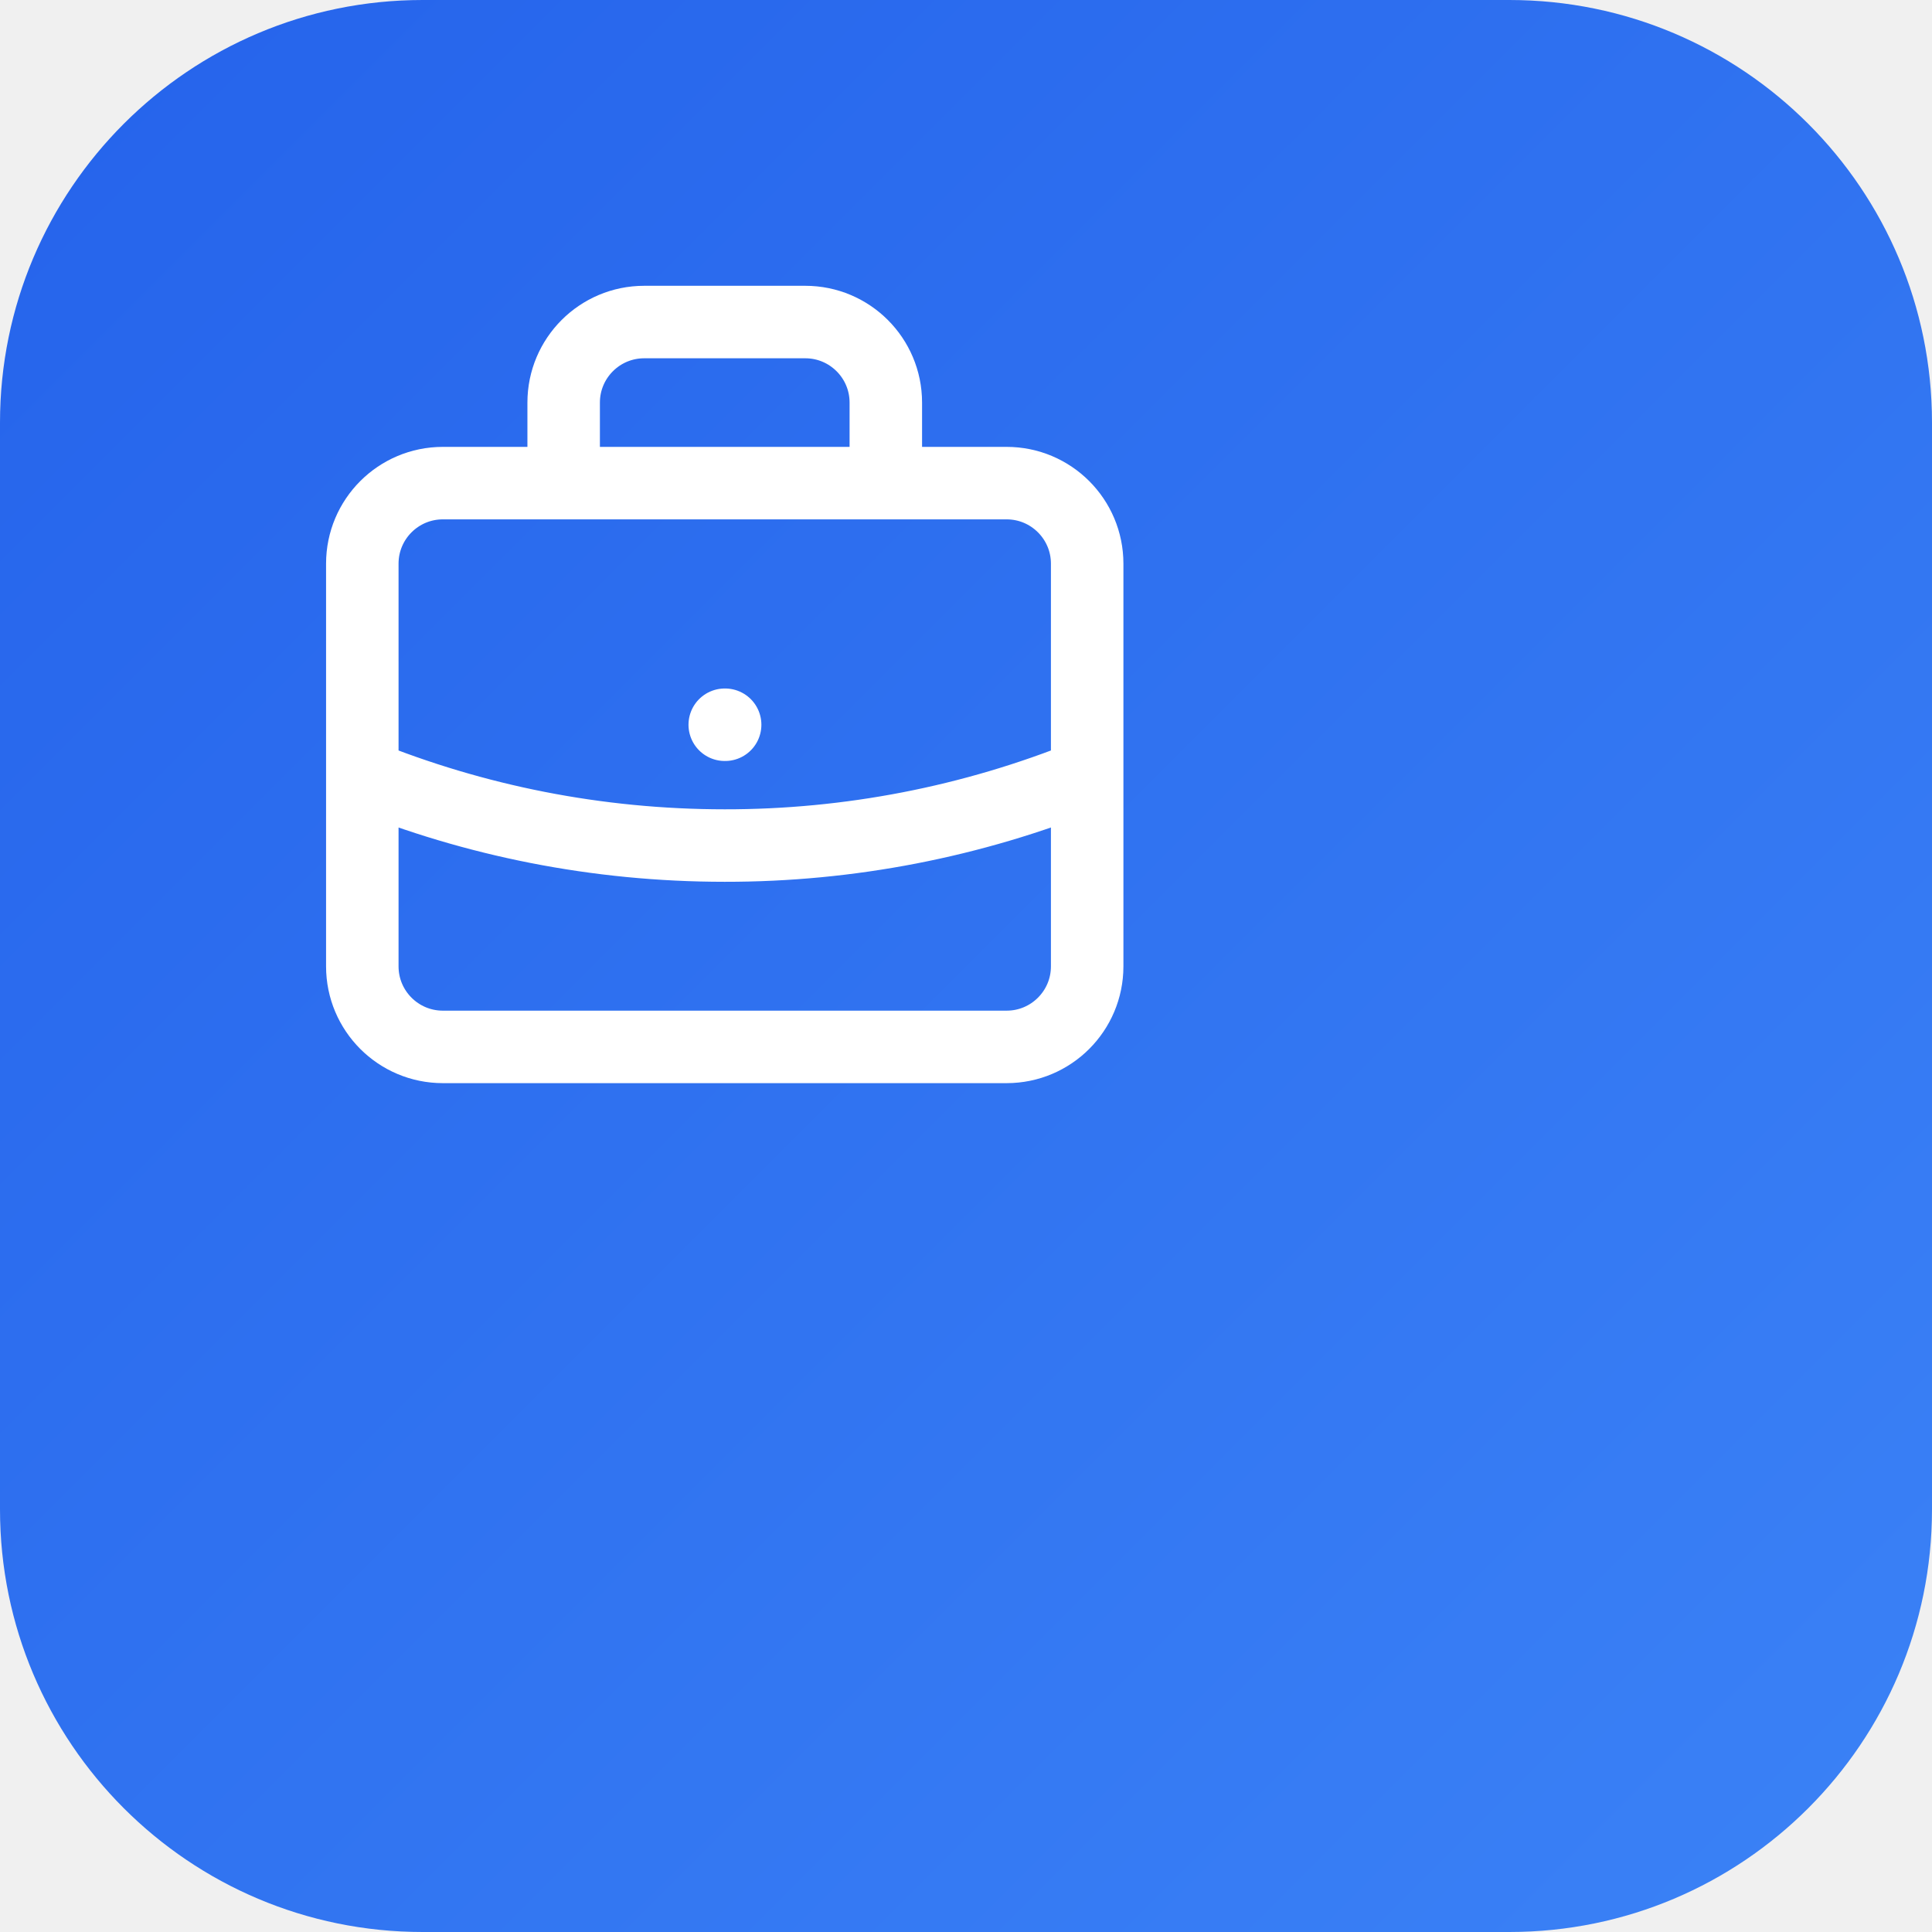
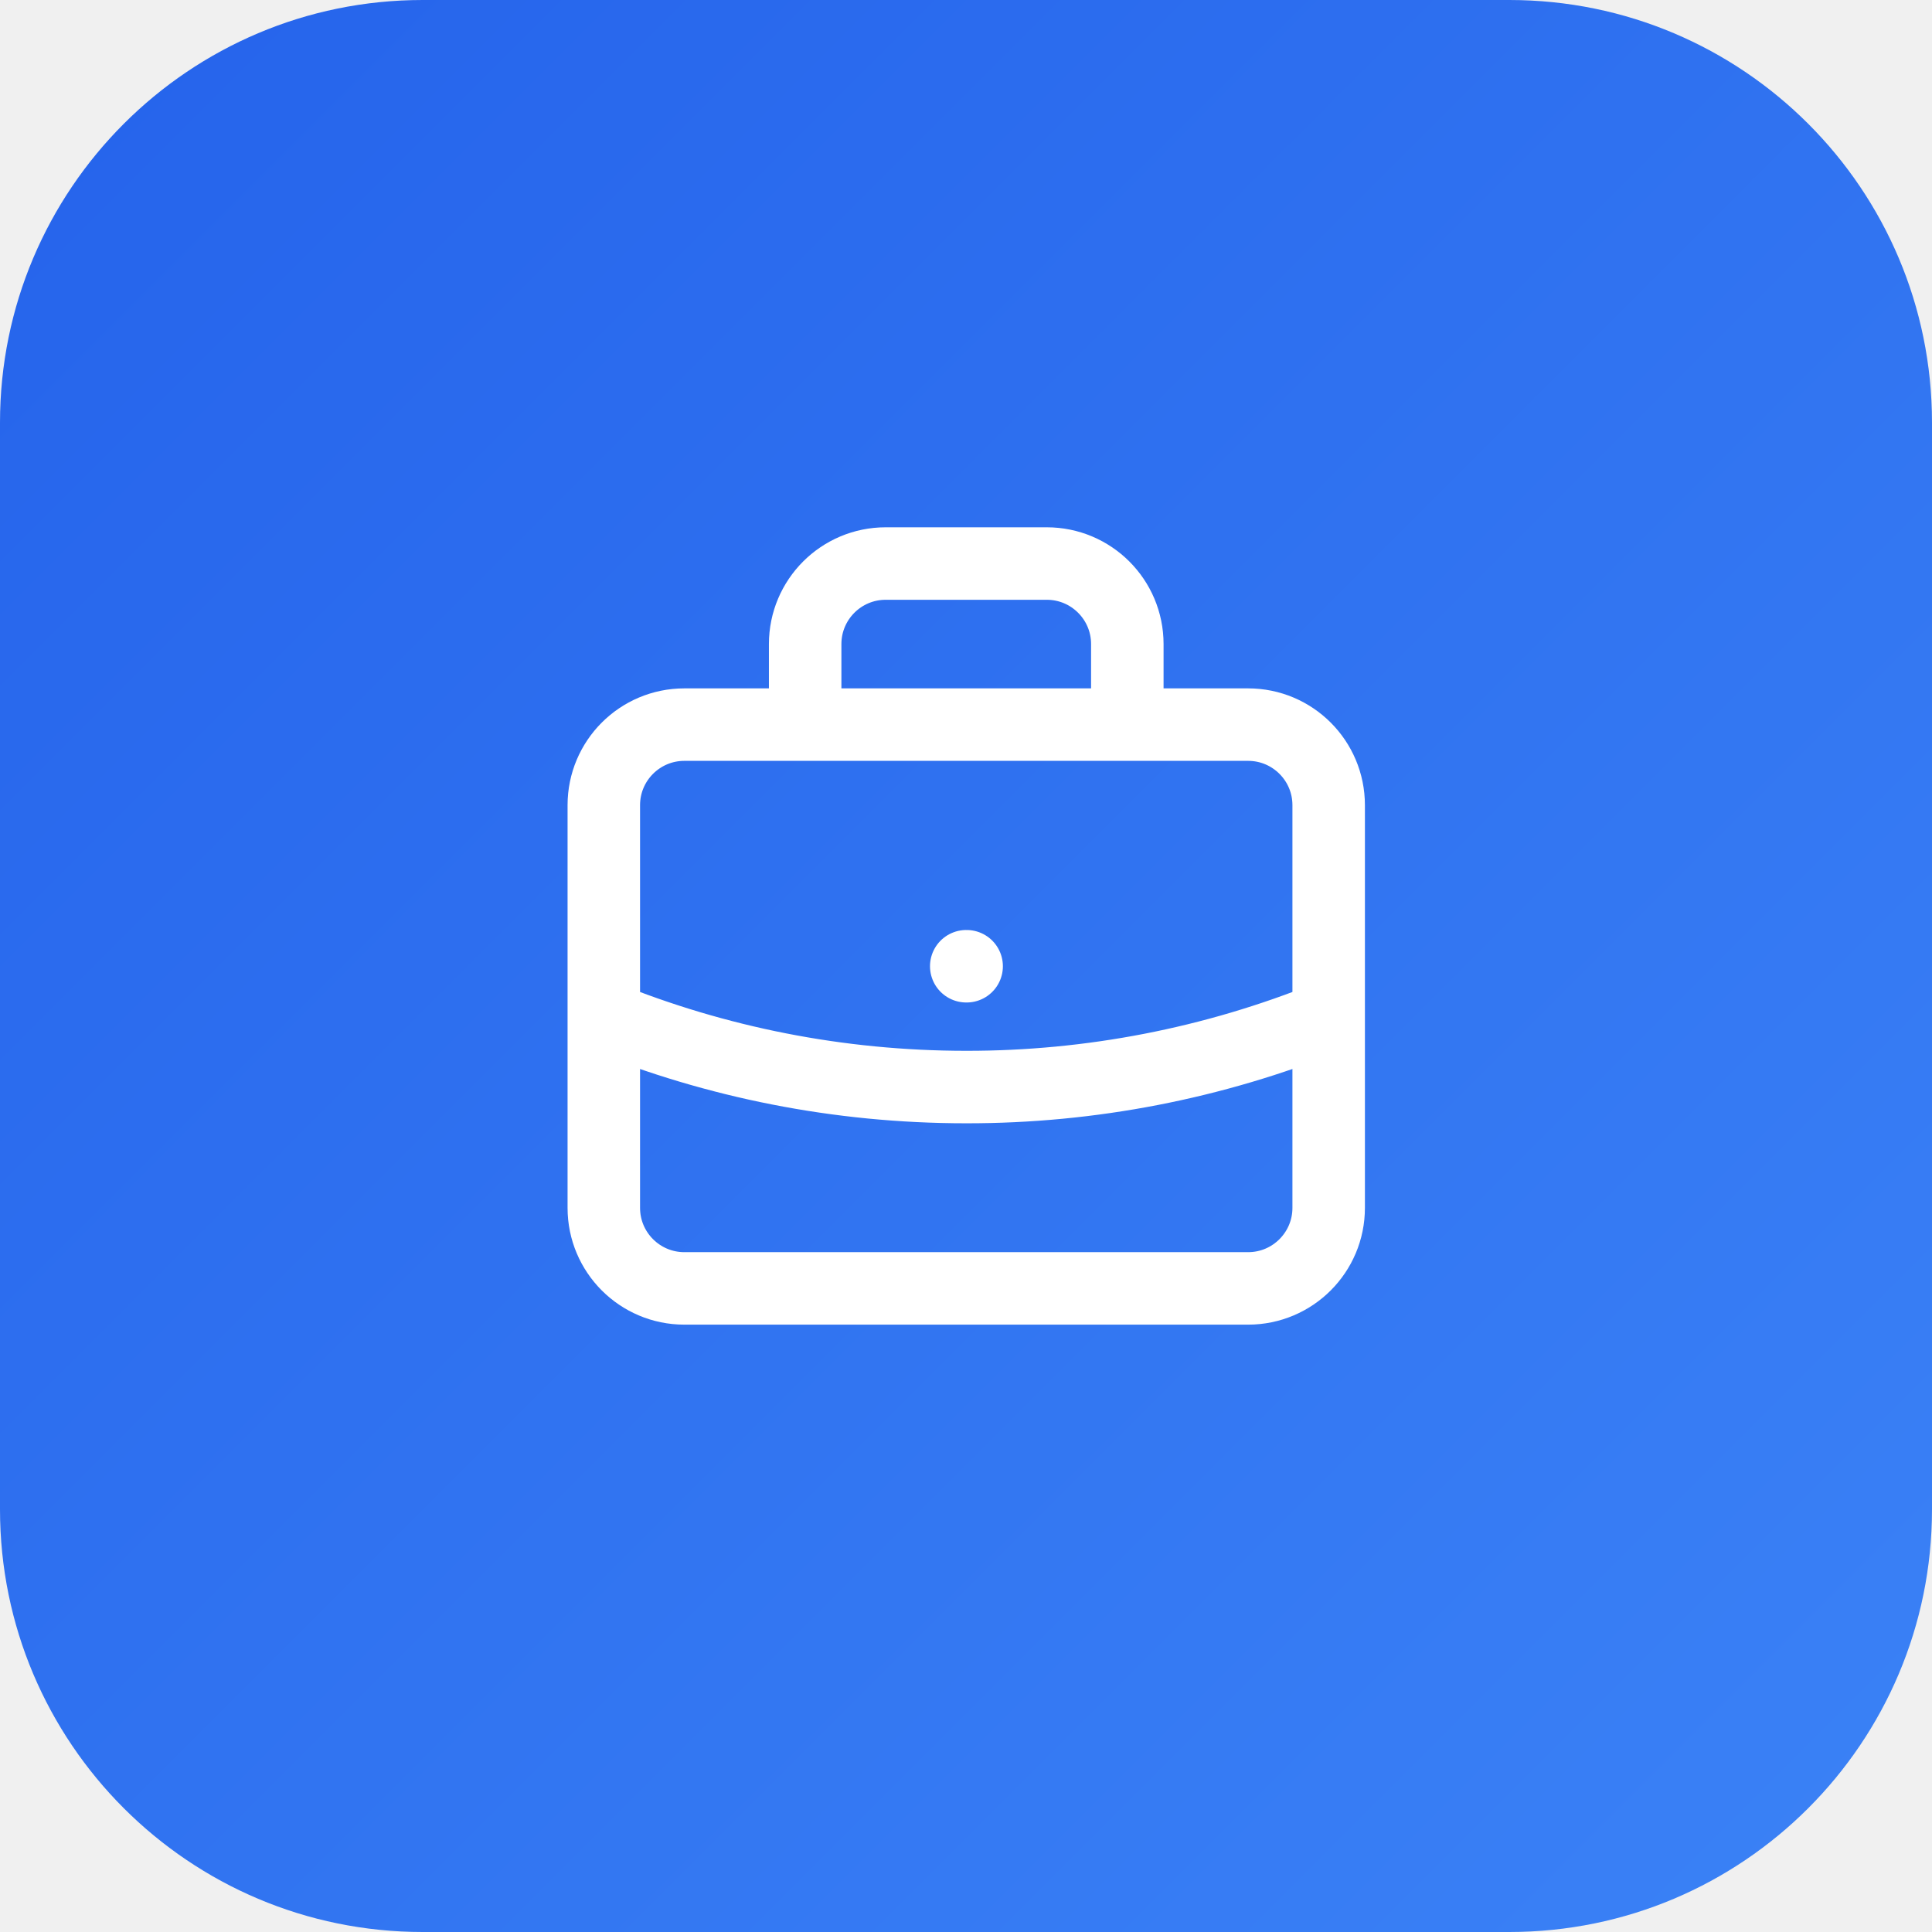
<svg xmlns="http://www.w3.org/2000/svg" viewBox="0 0 32 32" fill="none">
  <defs>
    <linearGradient id="bg" x1="0" y1="0" x2="32" y2="32" gradientUnits="userSpaceOnUse">
      <stop offset="0%" stop-color="#2563EB" />
      <stop offset="100%" stop-color="#3B82F6" />
    </linearGradient>
  </defs>
  <rect width="32" height="32" rx="7" fill="url(#bg)" />
-   <g transform="translate(4, 4) scale(0.667)">
+   <g transform="translate(8, 8) scale(0.667)">
    <path stroke="white" stroke-linecap="round" stroke-linejoin="round" stroke-width="1.8" d="M21 13.255A23.931 23.931 0 0112 15c-3.183 0-6.22-.62-9-1.745M16 6V4a2 2 0 00-2-2h-4a2 2 0 00-2 2v2m4 6h.01M5 20h14a2 2 0 002-2V8a2 2 0 00-2-2H5a2 2 0 00-2 2v10a2 2 0 002 2z" />
  </g>
</svg>
